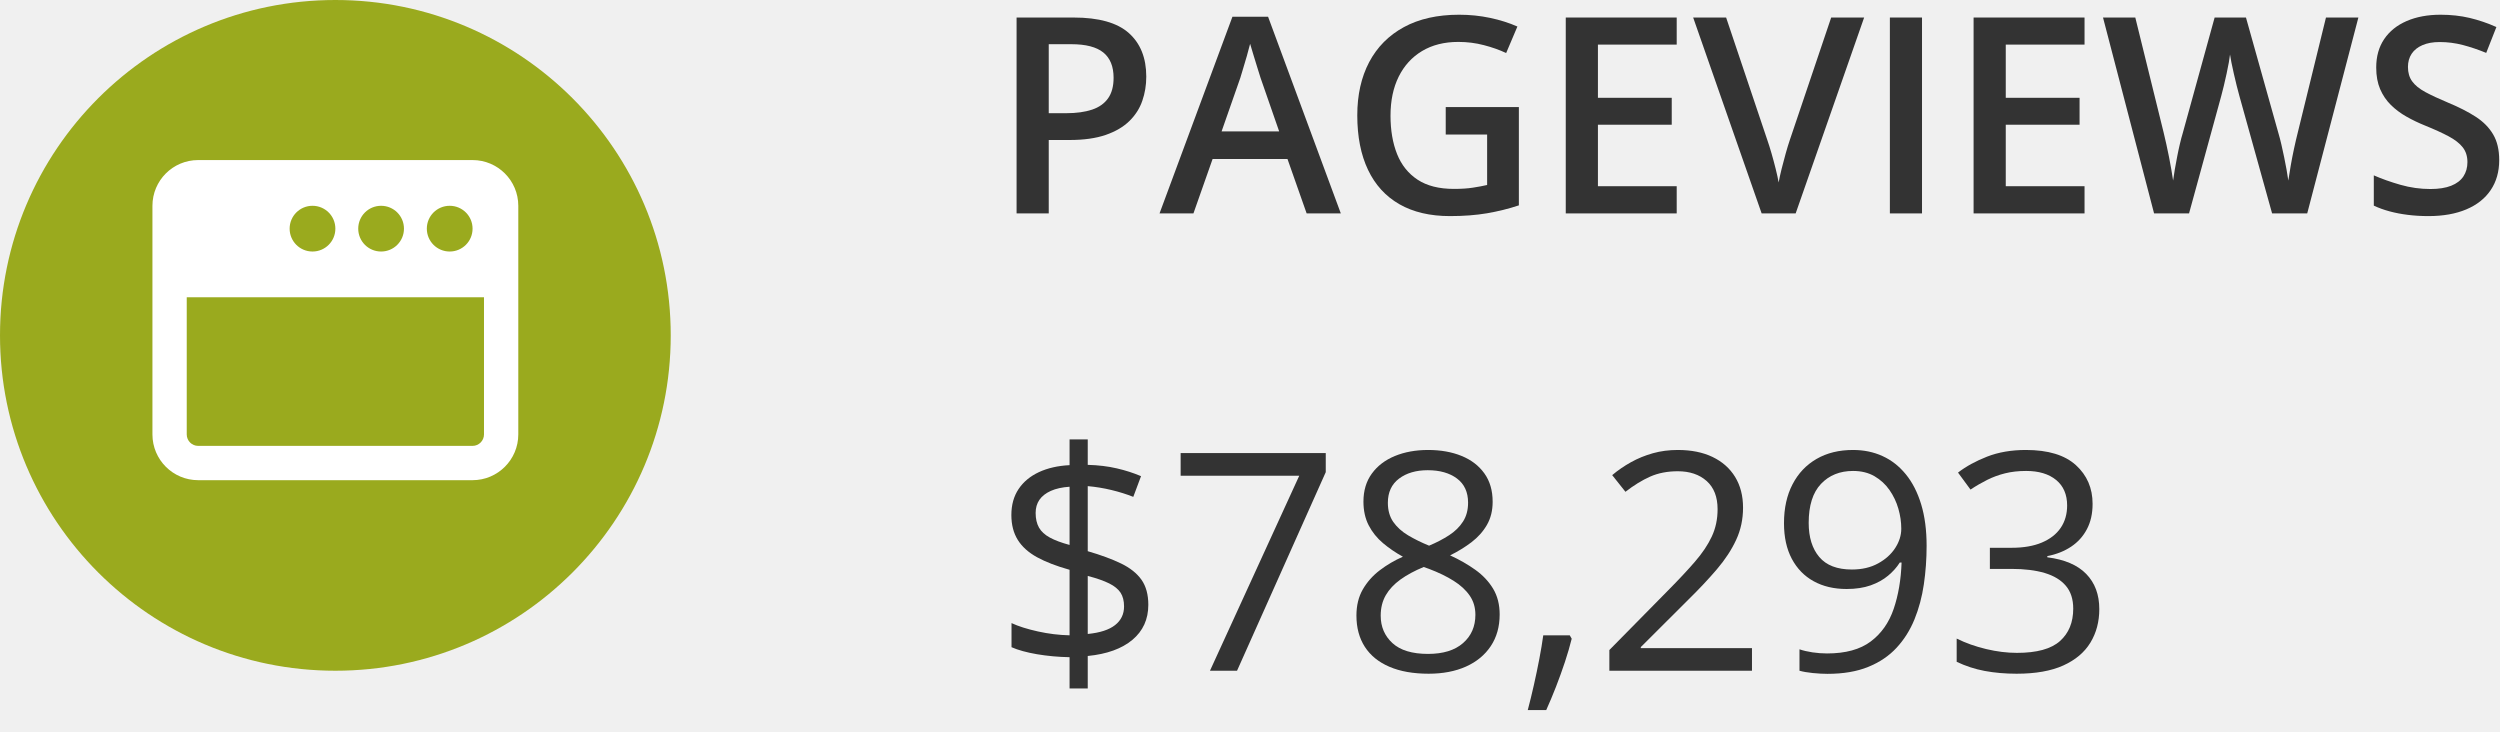
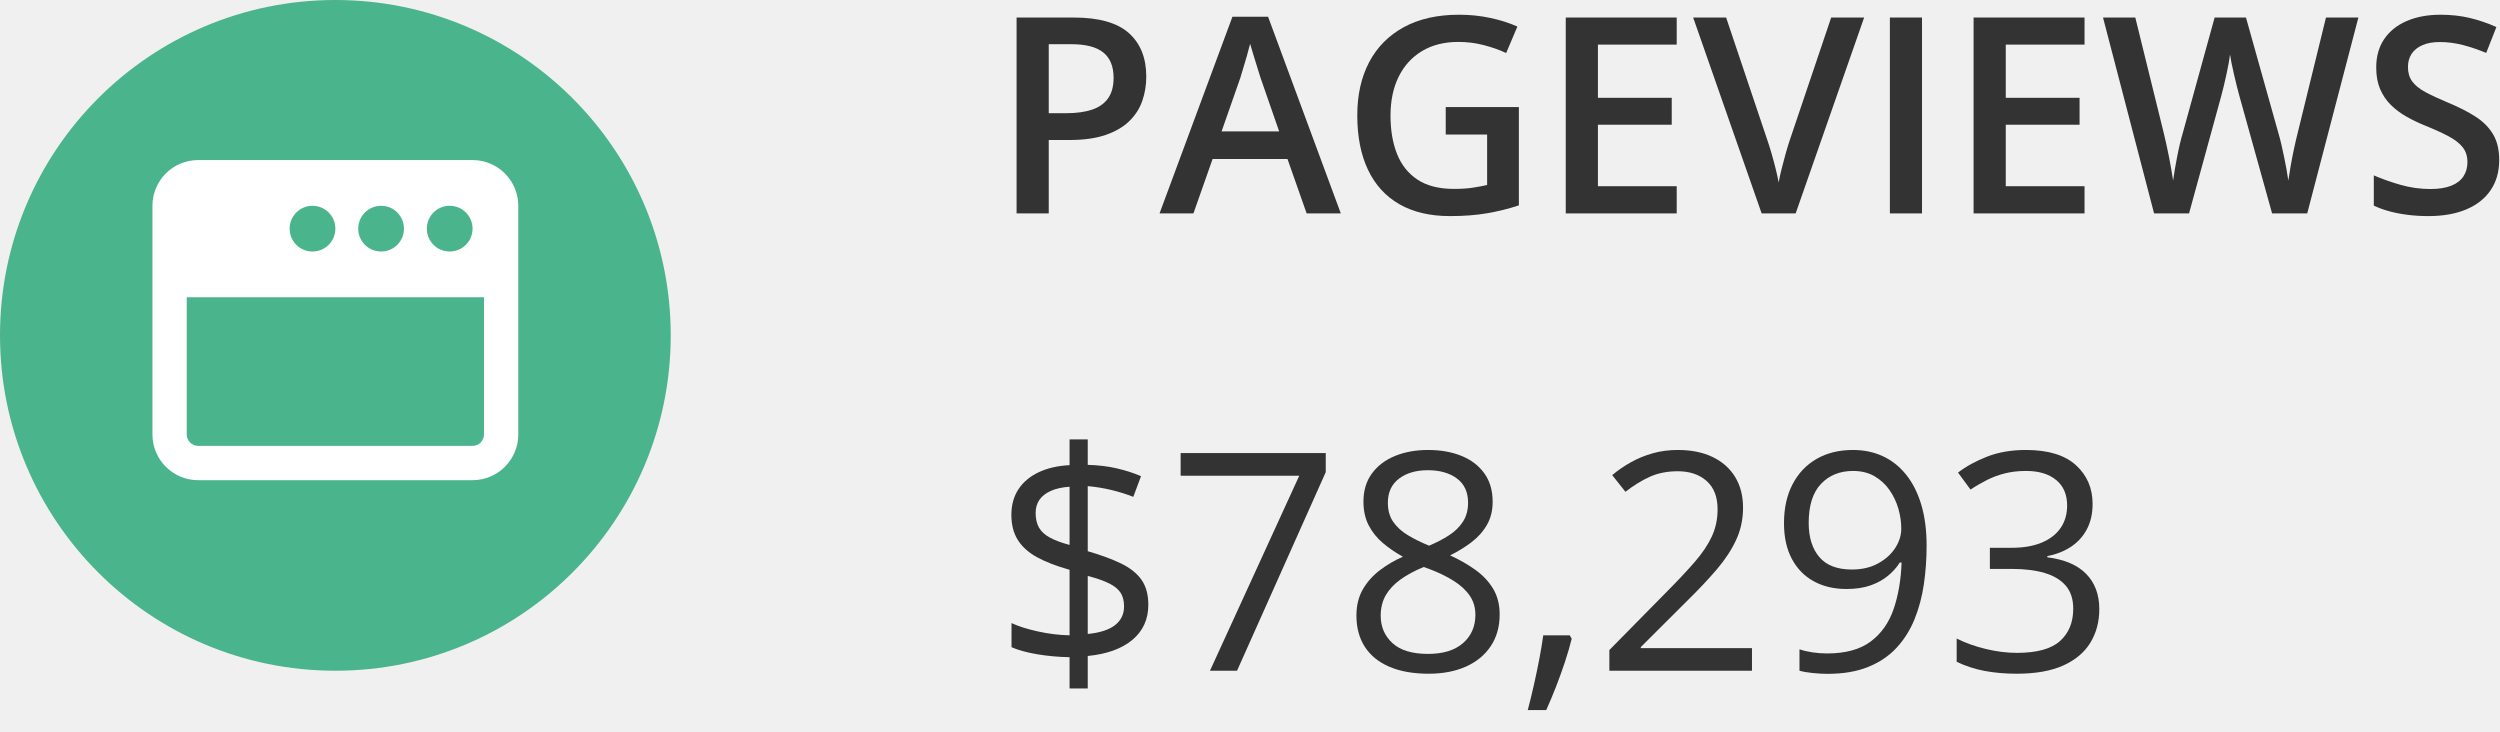
<svg xmlns="http://www.w3.org/2000/svg" width="82px" height="24px" viewBox="0 0 82 24" version="1.1">
  <g id="Page-1" stroke="none" stroke-width="1" fill="none" fill-rule="evenodd">
-     <g id="Pageviews">
-       <circle id="Oval" fill="#9AAA1E" cx="11" cy="11" r="11" />
-       <g id="window-flip" transform="translate(5, 5.25)" fill="#FFFFFF" fill-rule="nonzero">
+     <g id="Pageviews" fill-rule="nonzero">
+       <circle id="Oval" fill="#4AB48D" cx="11" cy="11" r="11" />
+       <g id="window-flip" transform="translate(5, 5.25)" fill="#FFFFFF">
        <path d="M12,9 C12,9.827 11.327,10.5 10.5,10.5 L1.5,10.5 C0.671,10.5 0,9.827 0,9 L0,1.5 C0,0.671 0.671,0 1.5,0 L10.5,0 C11.327,0 12,0.671 12,1.5 L12,9 Z M1.125,9 C1.125,9.206 1.293,9.375 1.5,9.375 L10.5,9.375 C10.706,9.375 10.875,9.206 10.875,9 L10.875,4.5 L1.125,4.5 L1.125,9 Z M10.5,2.25 C10.5,1.835 10.165,1.5 9.75,1.5 C9.335,1.5 9,1.835 9,2.25 C9,2.665 9.335,3 9.75,3 C10.165,3 10.5,2.665 10.5,2.25 Z M6.75,2.25 C6.75,2.665 7.085,3 7.5,3 C7.915,3 8.25,2.665 8.25,2.25 C8.25,1.835 7.915,1.5 7.5,1.5 C7.085,1.5 6.75,1.835 6.75,2.25 Z M6,2.25 C6,1.835 5.665,1.5 5.25,1.5 C4.835,1.5 4.5,1.835 4.5,2.25 C4.5,2.665 4.835,3 5.25,3 C5.665,3 6,2.665 6,2.25 Z" id="Shape" />
      </g>
-       <g id="PAGEVIEWS" transform="translate(33.3438, 0.4829)" fill="#333333" fill-rule="nonzero">
+       <g id="PAGEVIEWS" transform="translate(33.3438, 0.4829)" fill="#333333">
        <path d="M1.868,0.092 C2.697,0.092 3.302,0.262 3.683,0.602 C4.063,0.942 4.254,1.418 4.254,2.03 C4.254,2.309 4.211,2.573 4.124,2.823 C4.038,3.074 3.896,3.295 3.7,3.487 C3.504,3.679 3.245,3.831 2.925,3.942 C2.604,4.053 2.209,4.109 1.74,4.109 L1.055,4.109 L1.055,6.517 L0,6.517 L0,0.092 L1.868,0.092 Z M1.797,0.967 L1.055,0.967 L1.055,3.23 L1.63,3.23 C1.961,3.23 2.243,3.191 2.474,3.114 C2.706,3.036 2.881,2.912 3.001,2.742 C3.122,2.572 3.182,2.348 3.182,2.07 C3.182,1.698 3.07,1.421 2.845,1.239 C2.621,1.058 2.272,0.967 1.797,0.967 Z" id="Shape" />
        <path d="M9.514,6.517 L8.886,4.733 L6.429,4.733 L5.801,6.517 L4.689,6.517 L7.08,0.066 L8.249,0.066 L10.635,6.517 L9.514,6.517 Z M8.613,3.828 L8.002,2.07 C7.979,1.994 7.945,1.886 7.901,1.747 C7.857,1.608 7.813,1.466 7.77,1.321 C7.726,1.176 7.689,1.053 7.66,0.954 C7.63,1.074 7.594,1.208 7.552,1.356 C7.51,1.504 7.469,1.642 7.429,1.771 C7.389,1.9 7.359,2 7.339,2.07 L6.724,3.828 L8.613,3.828 Z" id="Shape" />
        <path d="M14.076,3.028 L16.475,3.028 L16.475,6.253 C16.138,6.365 15.79,6.451 15.429,6.513 C15.069,6.574 14.665,6.605 14.216,6.605 C13.563,6.605 13.01,6.475 12.557,6.216 C12.105,5.957 11.761,5.58 11.527,5.087 C11.292,4.593 11.175,3.998 11.175,3.3 C11.175,2.629 11.306,2.047 11.566,1.553 C11.827,1.06 12.207,0.677 12.705,0.406 C13.203,0.135 13.806,0 14.515,0 C14.864,0 15.201,0.034 15.528,0.103 C15.855,0.172 16.154,0.267 16.427,0.387 L16.058,1.257 C15.841,1.154 15.598,1.068 15.328,0.998 C15.059,0.927 14.779,0.892 14.489,0.892 C14.029,0.892 13.633,0.992 13.3,1.191 C12.968,1.39 12.712,1.671 12.533,2.032 C12.354,2.394 12.265,2.821 12.265,3.313 C12.265,3.791 12.337,4.21 12.48,4.57 C12.624,4.931 12.849,5.211 13.155,5.412 C13.461,5.613 13.857,5.713 14.344,5.713 C14.587,5.713 14.793,5.7 14.963,5.673 C15.133,5.647 15.29,5.618 15.434,5.585 L15.434,3.929 L14.076,3.929 L14.076,3.028 Z" id="Path" />
        <polygon id="Path" points="21.652 6.517 18.013 6.517 18.013 0.092 21.652 0.092 21.652 0.98 19.068 0.98 19.068 2.725 21.489 2.725 21.489 3.608 19.068 3.608 19.068 5.625 21.652 5.625" />
        <path d="M27.8,0.092 L25.554,6.517 L24.438,6.517 L22.192,0.092 L23.273,0.092 L24.627,4.118 C24.668,4.235 24.713,4.377 24.761,4.544 C24.809,4.711 24.855,4.879 24.897,5.049 C24.94,5.219 24.973,5.37 24.996,5.502 C25.02,5.37 25.052,5.219 25.095,5.049 C25.137,4.879 25.182,4.711 25.229,4.544 C25.276,4.377 25.32,4.233 25.361,4.113 L26.719,0.092 L27.8,0.092 Z" id="Path" />
        <polygon id="Path" points="28.644 6.517 28.644 0.092 29.698 0.092 29.698 6.517" />
        <polygon id="Path" points="35.029 6.517 31.39 6.517 31.39 0.092 35.029 0.092 35.029 0.98 32.445 0.98 32.445 2.725 34.866 2.725 34.866 3.608 32.445 3.608 32.445 5.625 35.029 5.625" />
        <path d="M44.011,0.092 L42.333,6.517 L41.181,6.517 L40.109,2.667 C40.083,2.574 40.053,2.462 40.021,2.333 C39.989,2.205 39.957,2.073 39.927,1.938 C39.896,1.803 39.869,1.679 39.847,1.567 C39.825,1.454 39.81,1.367 39.801,1.305 C39.795,1.367 39.782,1.453 39.762,1.564 C39.741,1.676 39.717,1.798 39.689,1.931 C39.661,2.065 39.631,2.197 39.599,2.327 C39.567,2.457 39.538,2.572 39.511,2.672 L38.457,6.517 L37.31,6.517 L35.635,0.092 L36.694,0.092 L37.622,3.858 C37.651,3.979 37.681,4.108 37.712,4.247 C37.742,4.386 37.772,4.526 37.8,4.667 C37.827,4.808 37.853,4.945 37.876,5.078 C37.9,5.211 37.919,5.332 37.934,5.44 C37.948,5.329 37.967,5.205 37.991,5.069 C38.014,4.933 38.04,4.794 38.068,4.652 C38.095,4.51 38.125,4.373 38.156,4.241 C38.186,4.109 38.218,3.99 38.25,3.885 L39.296,0.092 L40.324,0.092 L41.392,3.898 C41.424,4.006 41.456,4.128 41.487,4.263 C41.517,4.397 41.547,4.535 41.577,4.676 C41.606,4.816 41.632,4.953 41.656,5.084 C41.679,5.216 41.698,5.335 41.713,5.44 C41.733,5.297 41.76,5.133 41.792,4.948 C41.824,4.764 41.861,4.576 41.902,4.386 C41.943,4.195 41.984,4.02 42.025,3.858 L42.948,0.092 L44.011,0.092 Z" id="Path" />
        <path d="M48.63,4.768 C48.63,5.149 48.537,5.477 48.351,5.752 C48.165,6.028 47.898,6.239 47.551,6.385 C47.204,6.532 46.79,6.605 46.31,6.605 C46.075,6.605 45.851,6.592 45.637,6.565 C45.423,6.539 45.222,6.5 45.033,6.449 C44.844,6.398 44.672,6.335 44.517,6.262 L44.517,5.269 C44.777,5.383 45.069,5.487 45.391,5.579 C45.713,5.671 46.042,5.717 46.375,5.717 C46.648,5.717 46.874,5.681 47.054,5.61 C47.235,5.538 47.369,5.435 47.457,5.302 C47.544,5.169 47.588,5.013 47.588,4.834 C47.588,4.644 47.537,4.482 47.435,4.351 C47.332,4.219 47.177,4.098 46.971,3.988 C46.764,3.878 46.506,3.76 46.195,3.634 C45.984,3.549 45.783,3.453 45.591,3.344 C45.399,3.236 45.229,3.108 45.079,2.962 C44.93,2.815 44.812,2.642 44.725,2.441 C44.639,2.24 44.596,2.004 44.596,1.731 C44.596,1.368 44.683,1.058 44.857,0.8 C45.031,0.542 45.278,0.344 45.595,0.207 C45.913,0.069 46.285,0 46.709,0 C47.046,0 47.364,0.035 47.661,0.105 C47.958,0.176 48.25,0.275 48.538,0.404 L48.204,1.252 C47.94,1.144 47.684,1.058 47.437,0.993 C47.189,0.929 46.937,0.896 46.679,0.896 C46.456,0.896 46.267,0.93 46.112,0.998 C45.957,1.065 45.839,1.159 45.758,1.281 C45.677,1.403 45.637,1.547 45.637,1.714 C45.637,1.901 45.683,2.059 45.776,2.186 C45.868,2.314 46.011,2.43 46.206,2.536 C46.401,2.641 46.652,2.758 46.96,2.887 C47.314,3.034 47.615,3.188 47.863,3.349 C48.111,3.51 48.3,3.702 48.432,3.927 C48.564,4.151 48.63,4.431 48.63,4.768 Z" id="Path" />
      </g>
-       <g id="$78,293" transform="translate(33.1729, 14.4121)" fill="#333333" fill-rule="nonzero">
+       <g id="$78,293" transform="translate(33.1729, 14.4121)" fill="#333333">
        <path d="M1.909,8.169 L1.909,7.144 C1.535,7.137 1.178,7.104 0.837,7.046 C0.497,6.987 0.22,6.911 0.005,6.816 L0.005,6.025 C0.229,6.13 0.518,6.221 0.869,6.299 C1.221,6.377 1.567,6.419 1.909,6.426 L1.909,4.277 C1.479,4.157 1.124,4.019 0.842,3.865 C0.561,3.71 0.35,3.521 0.21,3.296 C0.07,3.071 0,2.799 0,2.48 C0,2.148 0.079,1.864 0.237,1.628 C0.395,1.392 0.617,1.208 0.903,1.074 C1.19,0.941 1.525,0.864 1.909,0.845 L1.909,0 L2.505,0 L2.505,0.835 C2.853,0.845 3.171,0.883 3.457,0.95 C3.743,1.016 4.009,1.102 4.253,1.206 L3.999,1.885 C3.778,1.797 3.538,1.722 3.281,1.66 C3.024,1.598 2.765,1.556 2.505,1.533 L2.505,3.667 C2.941,3.794 3.306,3.929 3.601,4.072 C3.896,4.215 4.118,4.393 4.268,4.604 C4.417,4.816 4.492,5.09 4.492,5.425 C4.492,5.9 4.318,6.283 3.97,6.575 C3.621,6.866 3.133,7.043 2.505,7.104 L2.505,8.169 L1.909,8.169 Z M2.505,6.382 C2.905,6.343 3.204,6.246 3.401,6.091 C3.598,5.937 3.696,5.732 3.696,5.479 C3.696,5.296 3.658,5.146 3.582,5.029 C3.505,4.912 3.381,4.81 3.208,4.724 C3.035,4.638 2.801,4.556 2.505,4.478 L2.505,6.382 Z M1.909,3.462 L1.909,1.553 C1.665,1.569 1.46,1.615 1.294,1.689 C1.128,1.764 1.003,1.862 0.92,1.982 C0.837,2.103 0.796,2.246 0.796,2.412 C0.796,2.604 0.833,2.764 0.906,2.893 C0.979,3.022 1.098,3.131 1.262,3.22 C1.427,3.31 1.642,3.39 1.909,3.462 Z" id="Shape" />
        <polygon id="Path" points="6.514 7.588 9.443 1.191 5.552 1.191 5.552 0.449 10.312 0.449 10.312 1.074 7.402 7.588" />
        <path d="M13.667,0.347 C14.08,0.347 14.447,0.412 14.766,0.542 C15.085,0.672 15.334,0.863 15.515,1.116 C15.696,1.368 15.786,1.678 15.786,2.046 C15.786,2.336 15.723,2.589 15.598,2.805 C15.473,3.022 15.304,3.21 15.093,3.372 C14.881,3.533 14.647,3.677 14.39,3.804 C14.696,3.944 14.972,4.102 15.217,4.277 C15.463,4.453 15.658,4.66 15.801,4.897 C15.944,5.135 16.016,5.417 16.016,5.742 C16.016,6.143 15.919,6.488 15.725,6.78 C15.531,7.071 15.26,7.295 14.912,7.451 C14.564,7.607 14.155,7.686 13.687,7.686 C13.182,7.686 12.753,7.61 12.4,7.458 C12.047,7.307 11.778,7.089 11.594,6.804 C11.41,6.519 11.318,6.177 11.318,5.776 C11.318,5.448 11.388,5.162 11.528,4.919 C11.668,4.677 11.854,4.468 12.085,4.292 C12.316,4.116 12.568,3.968 12.842,3.848 C12.604,3.717 12.387,3.569 12.19,3.403 C11.993,3.237 11.837,3.043 11.721,2.82 C11.606,2.597 11.548,2.337 11.548,2.041 C11.548,1.68 11.64,1.373 11.824,1.121 C12.008,0.868 12.26,0.676 12.581,0.544 C12.901,0.413 13.263,0.347 13.667,0.347 Z M12.114,5.781 C12.114,6.146 12.243,6.446 12.5,6.682 C12.757,6.918 13.146,7.036 13.667,7.036 C14.162,7.036 14.544,6.918 14.814,6.682 C15.085,6.446 15.22,6.136 15.22,5.752 C15.22,5.514 15.158,5.305 15.034,5.125 C14.91,4.944 14.735,4.782 14.507,4.639 C14.279,4.495 14.01,4.365 13.701,4.248 L13.525,4.185 C13.226,4.308 12.971,4.446 12.761,4.597 C12.551,4.749 12.391,4.92 12.28,5.112 C12.17,5.304 12.114,5.527 12.114,5.781 Z M13.657,1.011 C13.273,1.011 12.959,1.103 12.715,1.287 C12.471,1.471 12.349,1.735 12.349,2.08 C12.349,2.327 12.408,2.537 12.527,2.708 C12.646,2.878 12.808,3.025 13.013,3.147 C13.218,3.269 13.447,3.382 13.701,3.486 C13.949,3.382 14.168,3.267 14.36,3.142 C14.552,3.017 14.704,2.868 14.814,2.695 C14.925,2.523 14.98,2.316 14.98,2.075 C14.98,1.73 14.859,1.466 14.617,1.284 C14.374,1.102 14.054,1.011 13.657,1.011 Z" id="Shape" />
        <path d="M18.315,6.426 L18.379,6.538 C18.32,6.776 18.246,7.03 18.157,7.3 C18.067,7.57 17.97,7.841 17.864,8.113 C17.758,8.385 17.651,8.639 17.544,8.877 L16.938,8.877 C17.007,8.617 17.074,8.342 17.139,8.054 C17.204,7.766 17.263,7.481 17.317,7.2 C17.371,6.918 17.414,6.66 17.446,6.426 L18.315,6.426 Z" id="Path" />
        <path d="M24.292,7.588 L19.614,7.588 L19.614,6.909 L21.523,4.971 C21.878,4.613 22.177,4.294 22.419,4.014 C22.662,3.734 22.847,3.458 22.974,3.186 C23.101,2.914 23.164,2.616 23.164,2.29 C23.164,1.886 23.044,1.578 22.805,1.365 C22.566,1.152 22.251,1.045 21.86,1.045 C21.519,1.045 21.216,1.104 20.952,1.221 C20.688,1.338 20.418,1.504 20.142,1.719 L19.707,1.172 C19.896,1.012 20.102,0.871 20.325,0.747 C20.548,0.623 20.787,0.526 21.042,0.454 C21.298,0.382 21.571,0.347 21.86,0.347 C22.3,0.347 22.679,0.423 22.998,0.576 C23.317,0.729 23.564,0.947 23.738,1.23 C23.912,1.514 23.999,1.851 23.999,2.241 C23.999,2.619 23.924,2.97 23.774,3.293 C23.625,3.617 23.415,3.938 23.145,4.255 C22.874,4.573 22.559,4.909 22.197,5.264 L20.645,6.812 L20.645,6.846 L24.292,6.846 L24.292,7.588 Z" id="Path" />
        <path d="M30.02,3.491 C30.02,3.924 29.989,4.346 29.929,4.756 C29.869,5.166 29.766,5.549 29.622,5.903 C29.477,6.258 29.281,6.569 29.033,6.836 C28.786,7.103 28.476,7.312 28.103,7.463 C27.73,7.615 27.285,7.69 26.768,7.69 C26.628,7.69 26.468,7.681 26.289,7.664 C26.11,7.646 25.964,7.62 25.85,7.588 L25.85,6.885 C25.97,6.927 26.112,6.96 26.274,6.985 C26.437,7.009 26.597,7.021 26.753,7.021 C27.362,7.021 27.84,6.89 28.188,6.628 C28.537,6.366 28.787,6.01 28.94,5.559 C29.093,5.108 29.18,4.601 29.199,4.038 L29.141,4.038 C29.043,4.194 28.915,4.338 28.757,4.47 C28.599,4.602 28.408,4.708 28.184,4.788 C27.959,4.867 27.697,4.907 27.397,4.907 C26.984,4.907 26.624,4.823 26.316,4.653 C26.008,4.484 25.769,4.238 25.598,3.916 C25.427,3.594 25.342,3.205 25.342,2.749 C25.342,2.257 25.435,1.832 25.623,1.472 C25.81,1.112 26.073,0.835 26.411,0.64 C26.75,0.444 27.148,0.347 27.607,0.347 C27.959,0.347 28.281,0.413 28.574,0.547 C28.867,0.68 29.122,0.88 29.338,1.145 C29.555,1.41 29.722,1.738 29.841,2.129 C29.96,2.52 30.02,2.974 30.02,3.491 Z M27.607,1.035 C27.174,1.035 26.824,1.177 26.555,1.46 C26.287,1.743 26.152,2.17 26.152,2.739 C26.152,3.211 26.268,3.584 26.499,3.857 C26.73,4.131 27.087,4.268 27.568,4.268 C27.9,4.268 28.188,4.201 28.43,4.067 C28.673,3.934 28.86,3.765 28.992,3.56 C29.124,3.354 29.189,3.145 29.189,2.93 C29.189,2.715 29.158,2.497 29.094,2.275 C29.031,2.054 28.934,1.85 28.804,1.663 C28.674,1.475 28.509,1.324 28.311,1.208 C28.112,1.093 27.878,1.035 27.607,1.035 Z" id="Shape" />
        <path d="M35.464,2.114 C35.464,2.433 35.402,2.71 35.278,2.944 C35.155,3.179 34.982,3.37 34.761,3.518 C34.539,3.666 34.279,3.77 33.979,3.828 L33.979,3.867 C34.546,3.939 34.972,4.121 35.256,4.414 C35.541,4.707 35.684,5.091 35.684,5.566 C35.684,5.98 35.587,6.346 35.393,6.665 C35.199,6.984 34.903,7.234 34.504,7.415 C34.106,7.595 33.595,7.686 32.974,7.686 C32.596,7.686 32.247,7.655 31.926,7.595 C31.606,7.535 31.299,7.435 31.006,7.295 L31.006,6.533 C31.302,6.68 31.624,6.794 31.973,6.877 C32.321,6.96 32.658,7.002 32.983,7.002 C33.634,7.002 34.105,6.873 34.395,6.614 C34.684,6.355 34.829,6.001 34.829,5.552 C34.829,5.243 34.749,4.993 34.587,4.802 C34.426,4.612 34.195,4.472 33.894,4.382 C33.593,4.293 33.231,4.248 32.808,4.248 L32.095,4.248 L32.095,3.555 L32.812,3.555 C33.2,3.555 33.529,3.498 33.799,3.384 C34.069,3.27 34.275,3.11 34.417,2.903 C34.558,2.696 34.629,2.451 34.629,2.168 C34.629,1.807 34.508,1.528 34.268,1.331 C34.027,1.134 33.7,1.035 33.286,1.035 C33.032,1.035 32.801,1.061 32.593,1.113 C32.384,1.165 32.189,1.237 32.007,1.328 C31.825,1.419 31.642,1.525 31.46,1.646 L31.05,1.089 C31.31,0.887 31.628,0.713 32.002,0.566 C32.376,0.42 32.801,0.347 33.276,0.347 C34.006,0.347 34.552,0.513 34.917,0.845 C35.282,1.177 35.464,1.6 35.464,2.114 Z" id="Path" />
      </g>
    </g>
  </g>
</svg>
